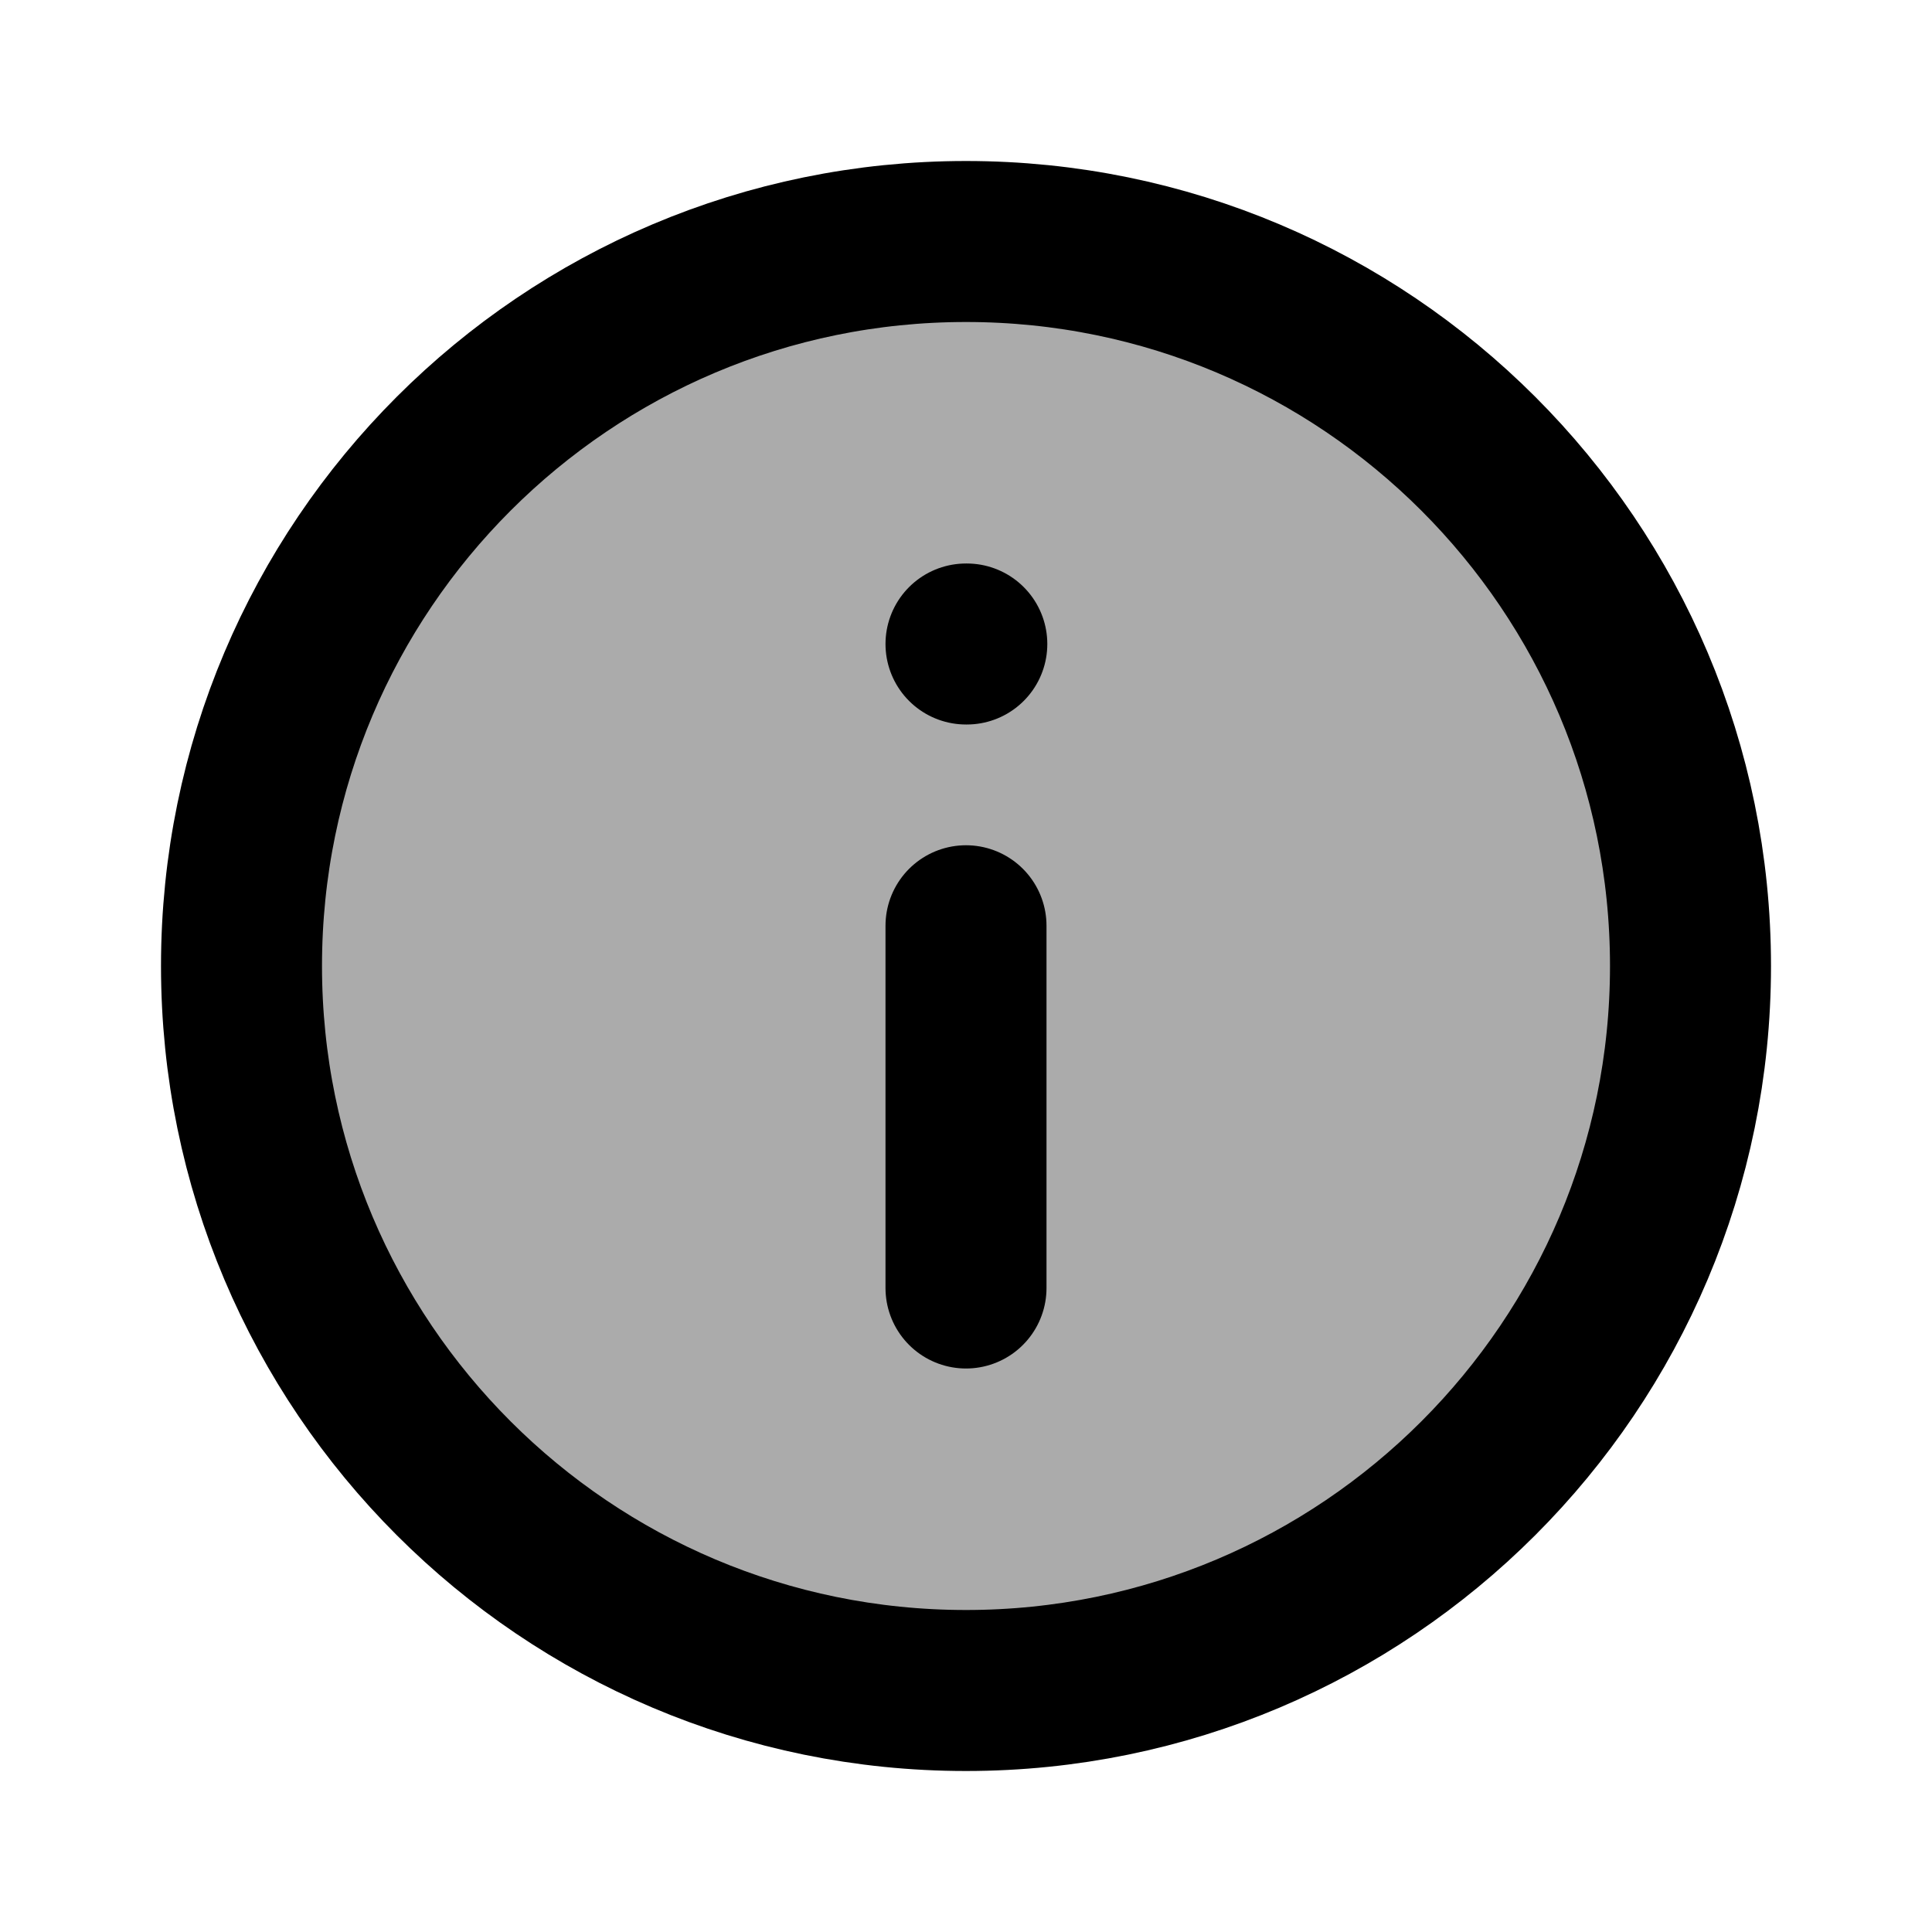
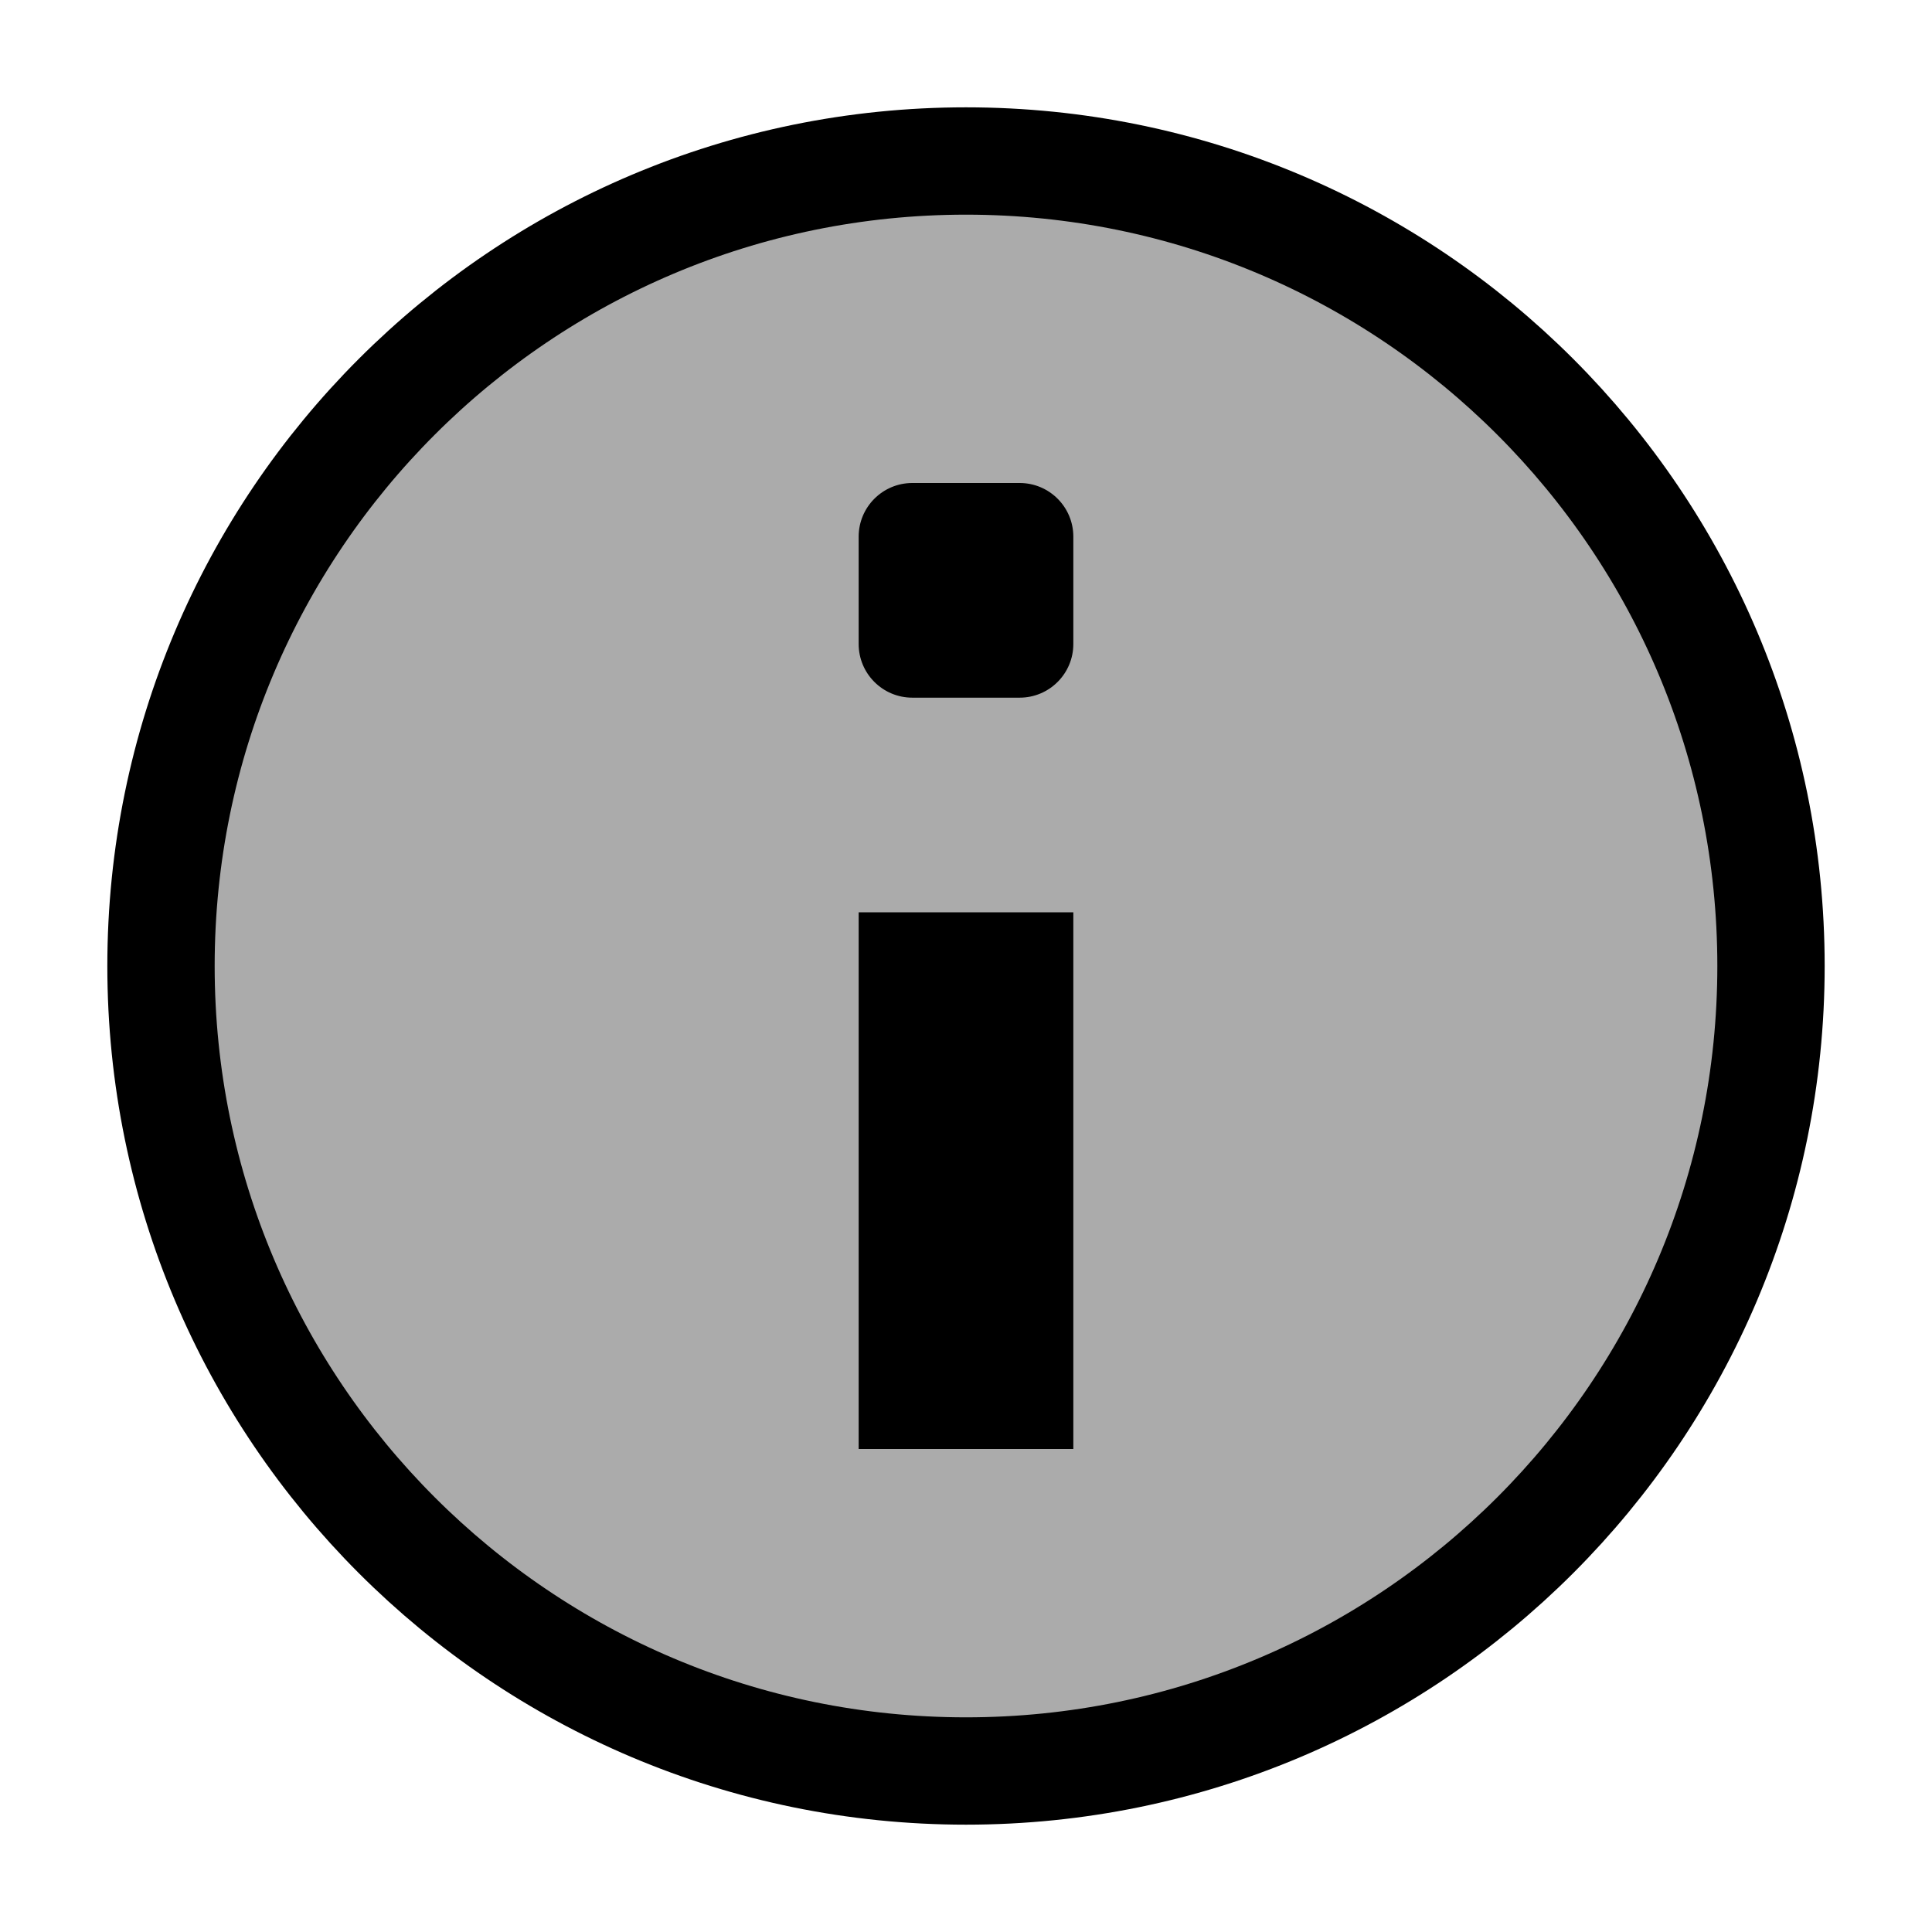
- <svg xmlns="http://www.w3.org/2000/svg" width="24" height="24" viewBox="0 0 24 24" fill="none" stroke="#000000" stroke-width="2" stroke-linecap="round" stroke-linejoin="round">
-   <circle cx="12" cy="12" r="9" fill="#000000" fill-opacity=".33" stroke="none" />
-   <circle cx="12" cy="12" r="9" />
-   <path d="M12 16v-4.5M12 8h.01" />
+ <svg xmlns="http://www.w3.org/2000/svg" width="18" height="18" viewBox="0 0 18 18" fill="none" stroke="#000000" stroke-width="1" stroke-linecap="round" stroke-linejoin="round">
+   <circle cx="9" cy="9" r="7.5" fill="#000000" fill-opacity=".33" stroke="none" />
+   <circle cx="9" cy="9" r="7.5" />
+   <rect x="8" y="4.5" width="2" height="2" rx=".5" fill="#000000" stroke="none" />
+   <path d="M9 8.5v5" stroke-width="2" stroke-linecap="butt" />
</svg>
